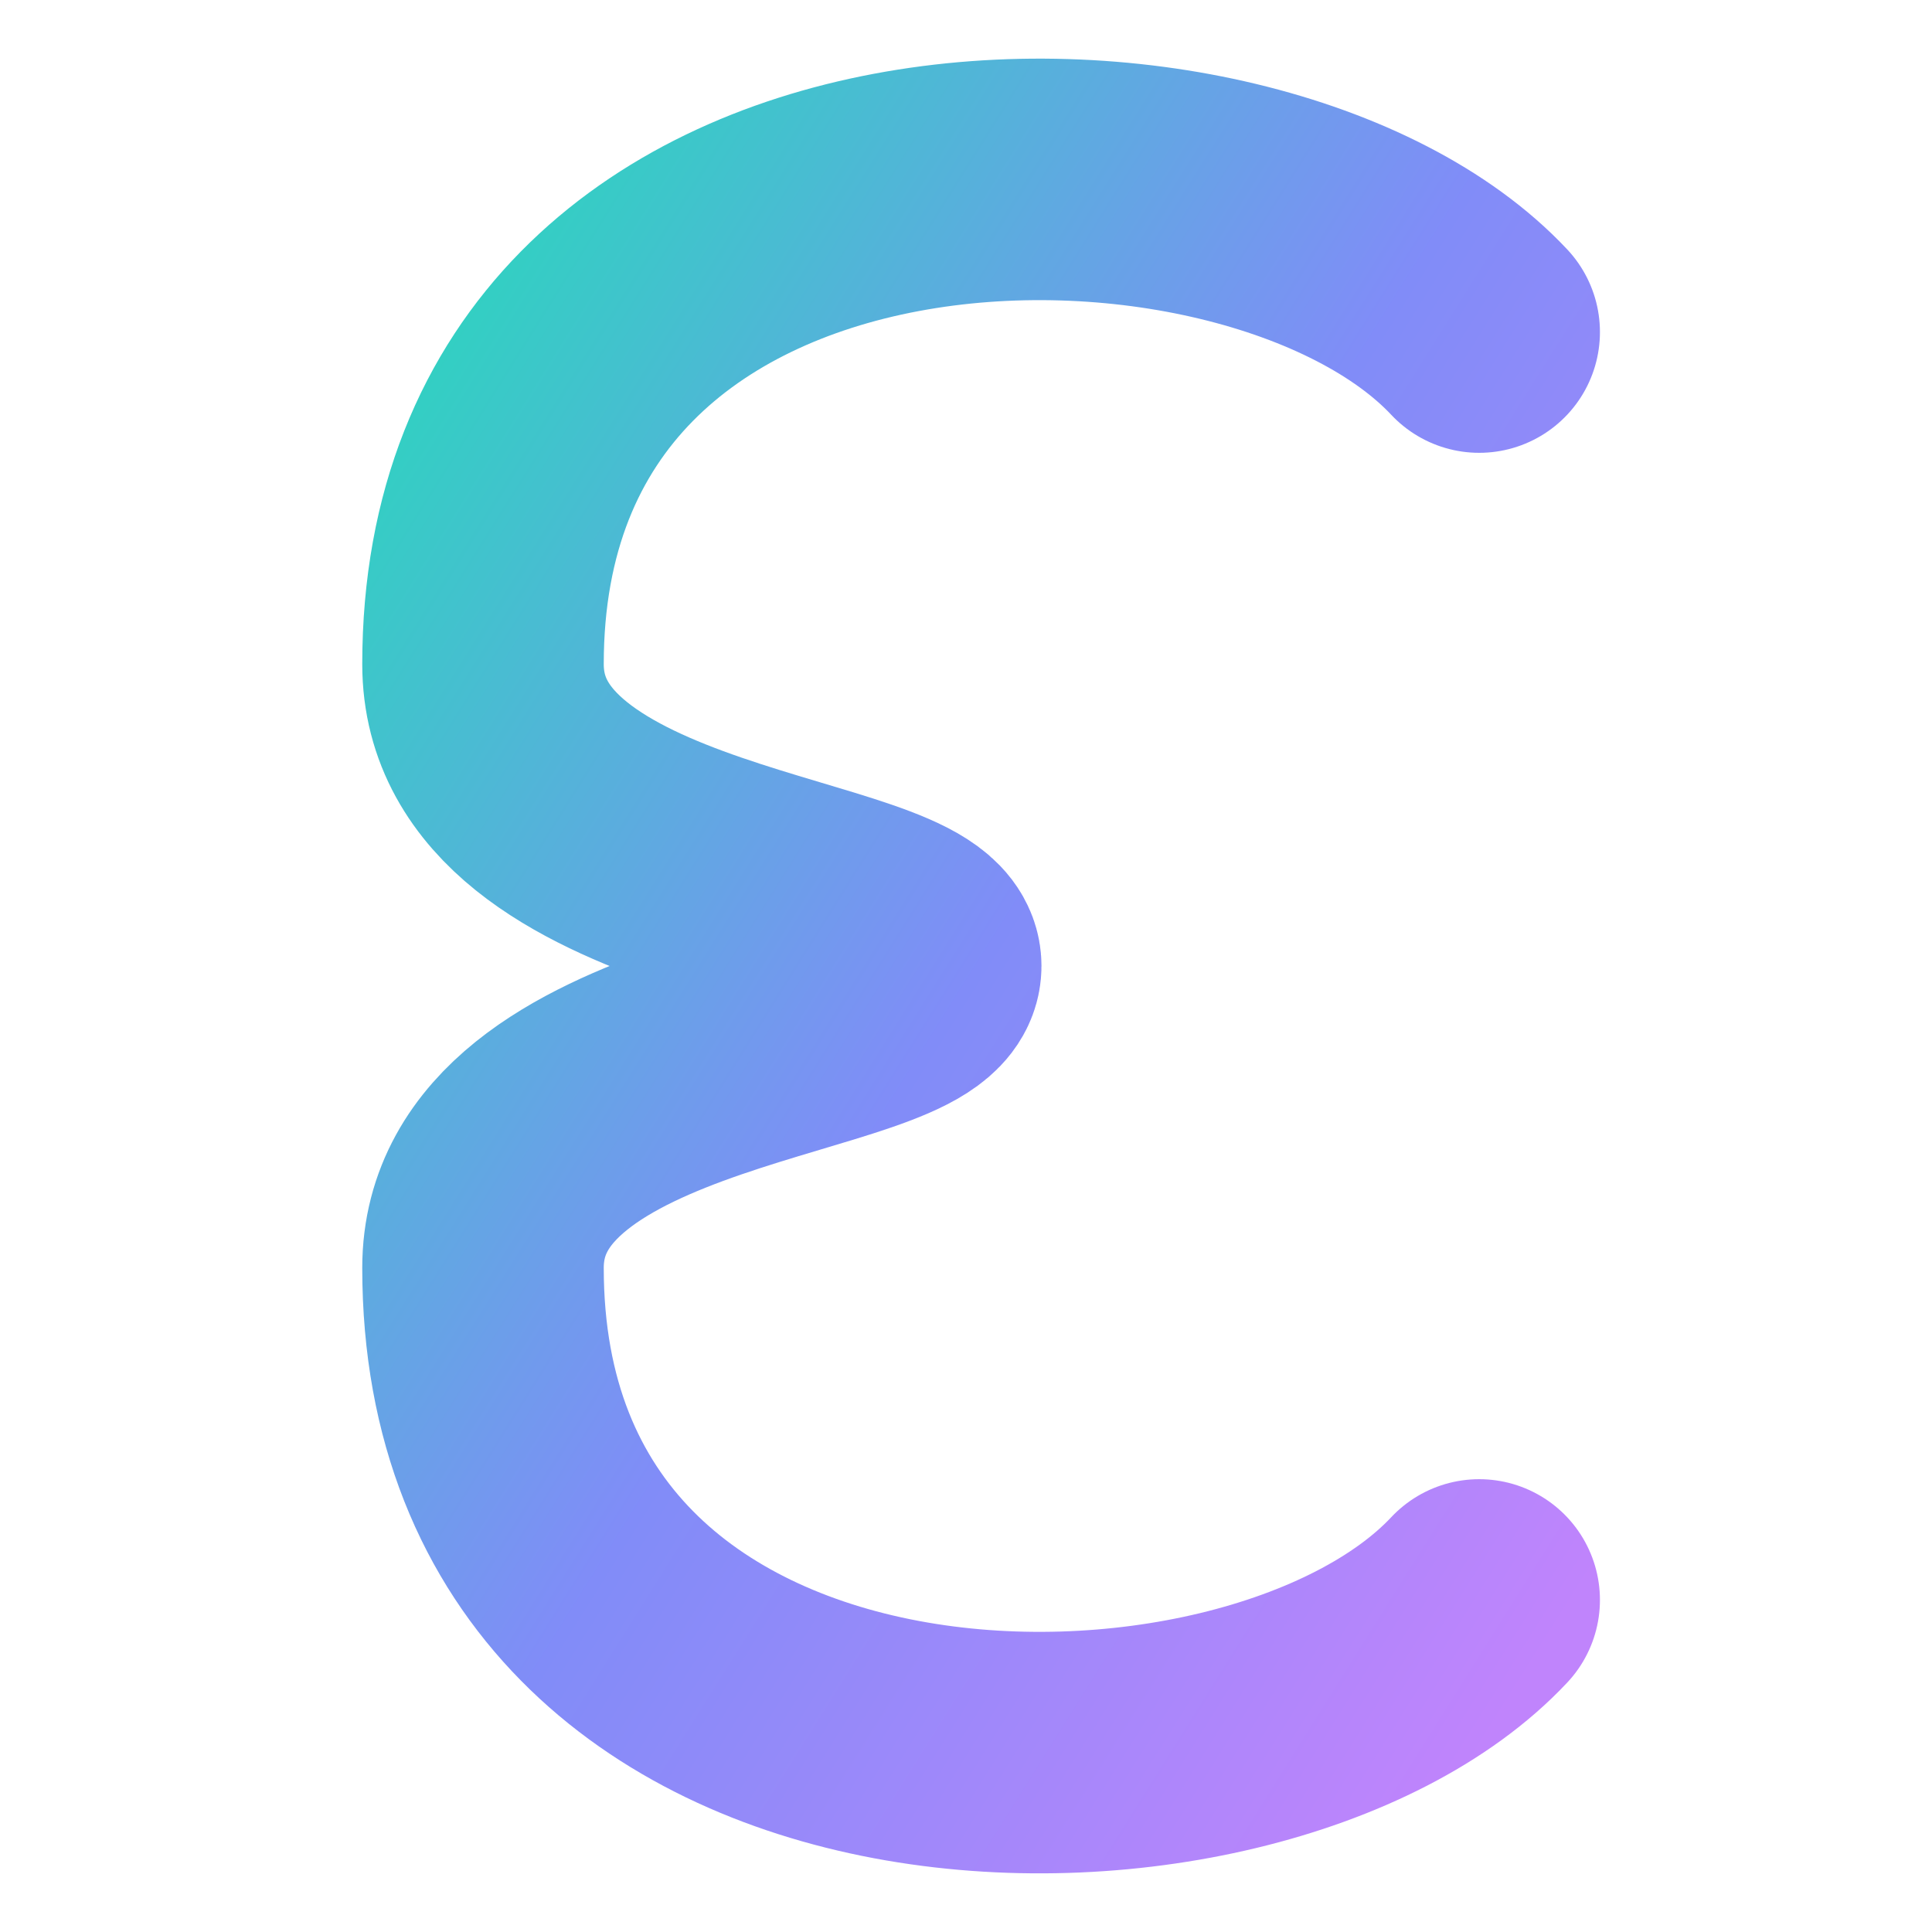
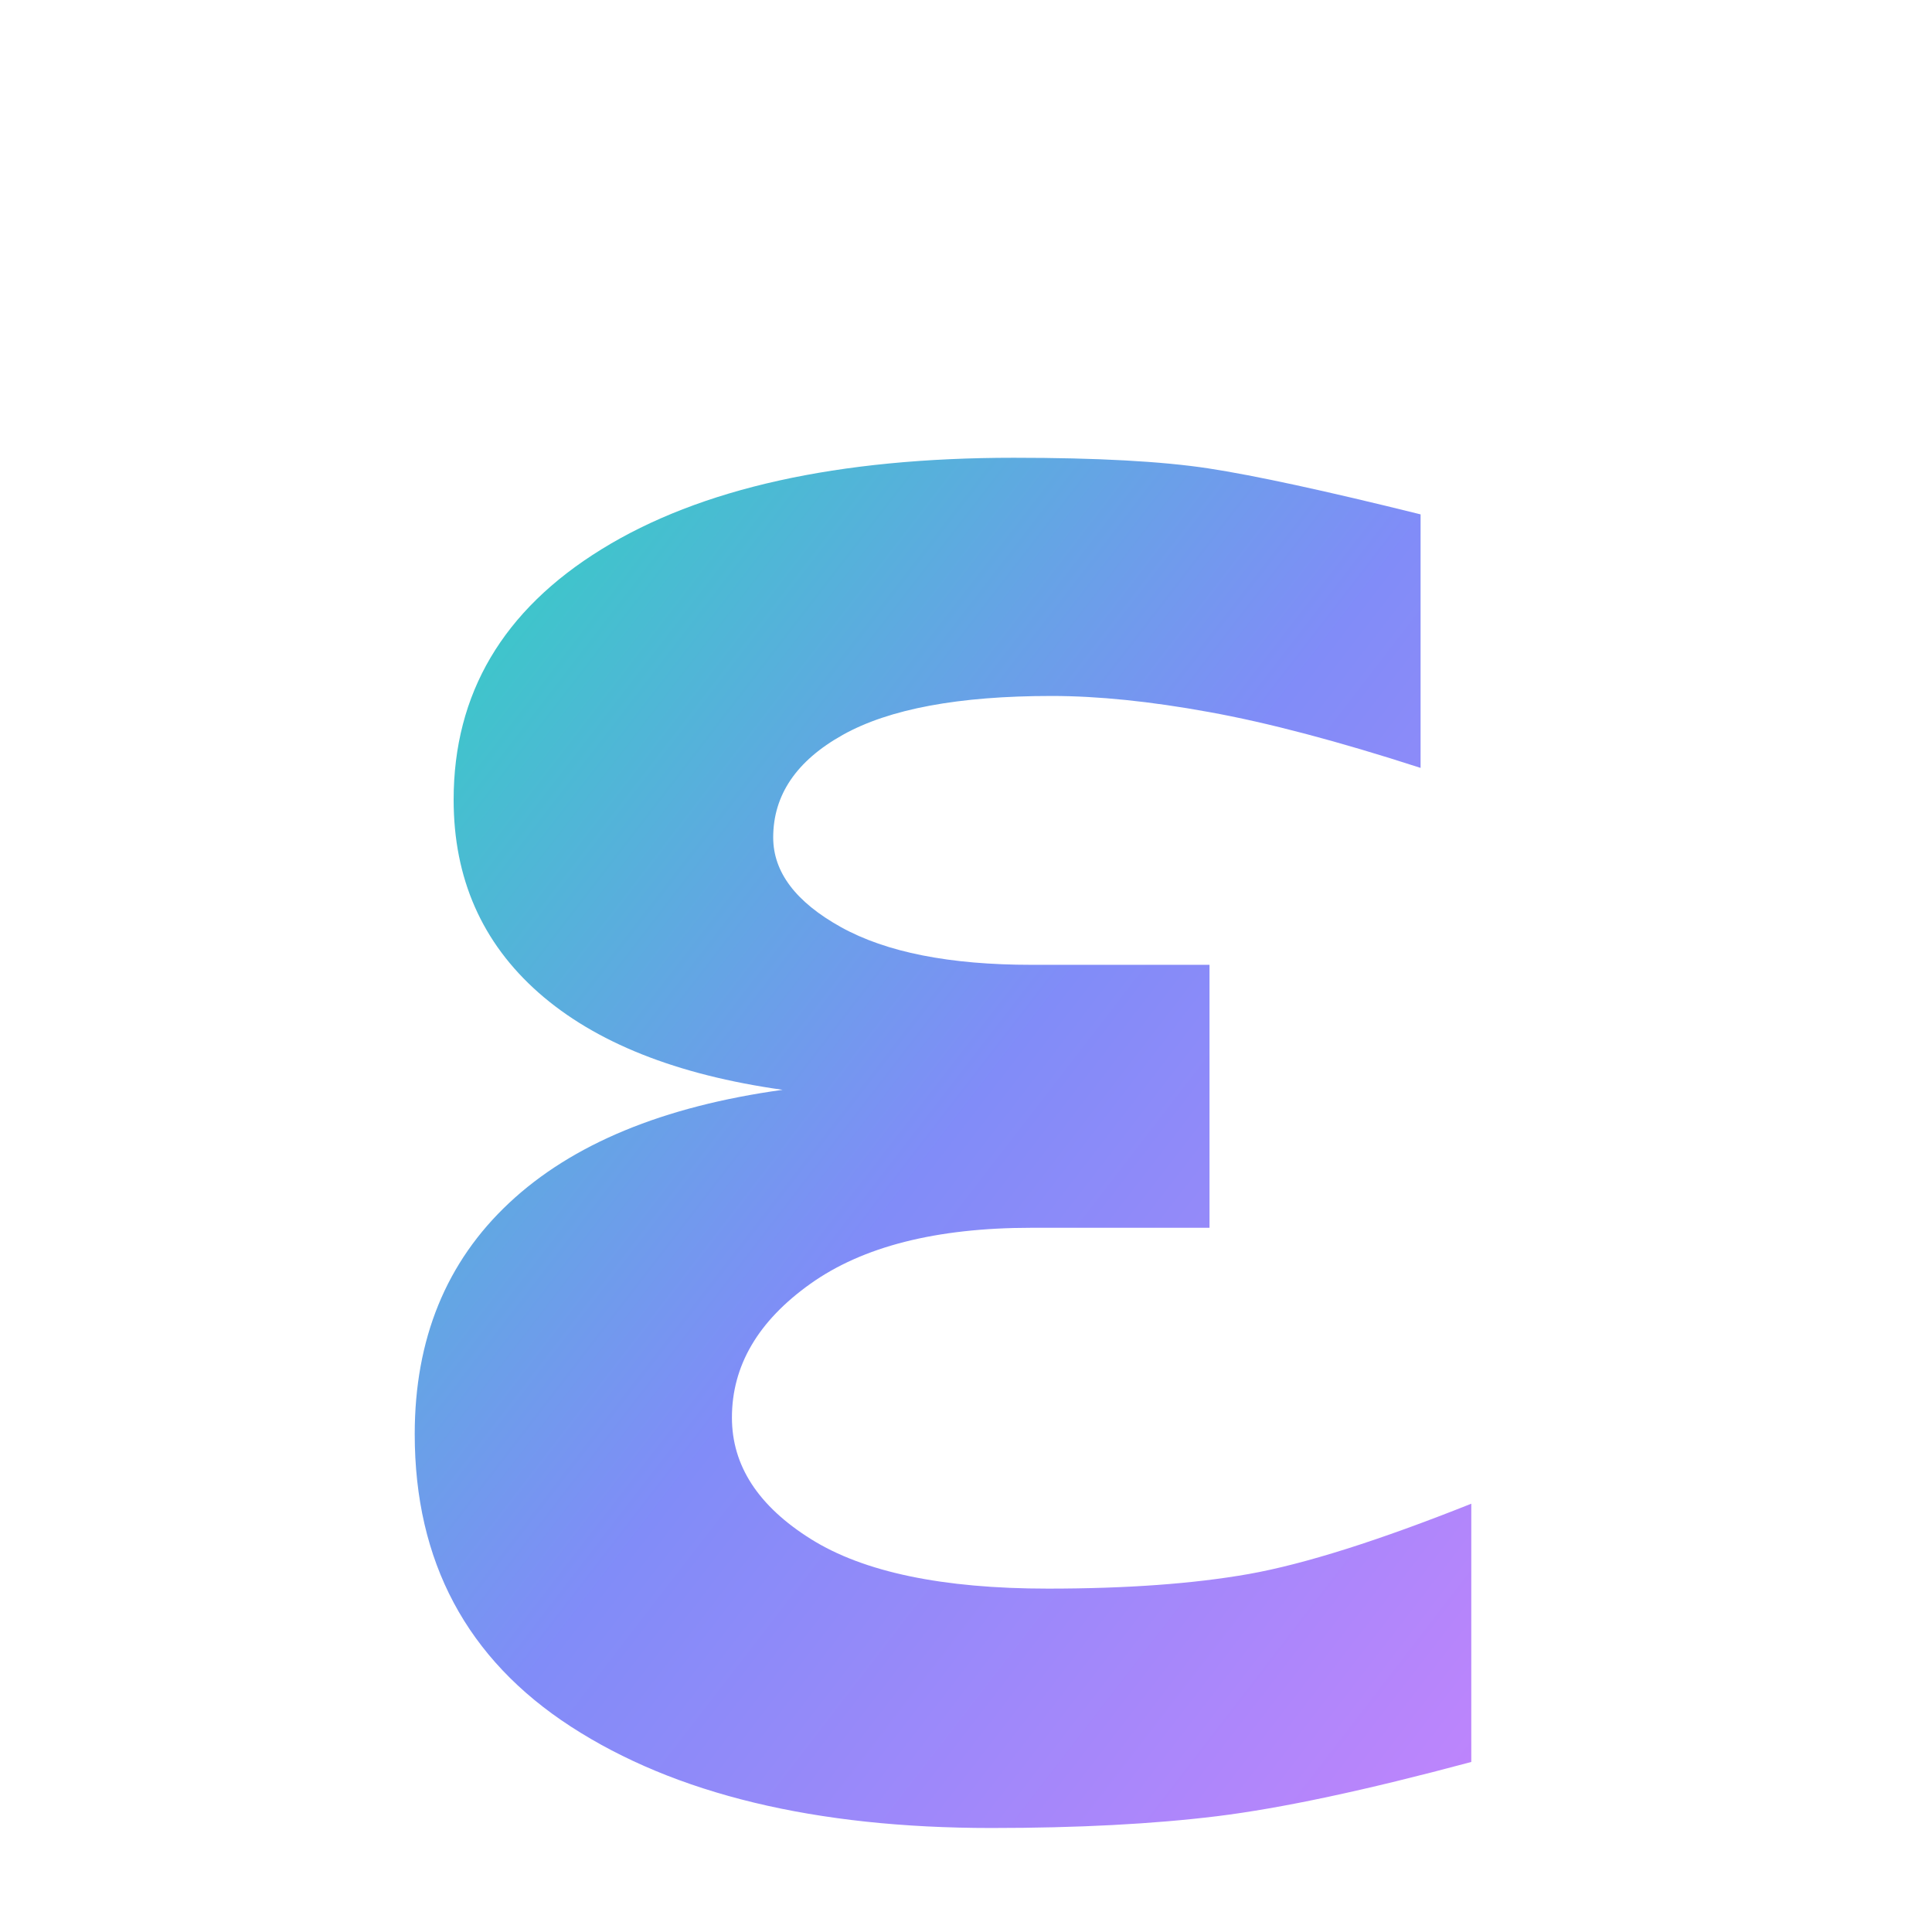
<svg xmlns="http://www.w3.org/2000/svg" viewBox="0 0 128 128" fill="none">
  <defs>
    <linearGradient id="eps-grad" x1="0%" y1="0%" x2="100%" y2="100%">
      <stop offset="0%" stop-color="#2dd4bf" />
      <stop offset="50%" stop-color="#818cf8" />
      <stop offset="100%" stop-color="#c084fc" />
    </linearGradient>
  </defs>
-   <path d="M 98 22             C 83 6, 32 6, 32 44             C 32 59, 61 59, 61 64             C 61 69, 32 69, 32 84             C 32 122, 83 122, 98 106" stroke="url(#eps-grad)" stroke-width="16" stroke-linecap="round" stroke-linejoin="round" />
+   <text x="50%" y="50%" dominant-baseline="central" text-anchor="middle" font-family="ui-monospace, SFMono-Regular, Menlo, Monaco, Consolas, monospace" font-size="160" font-weight="bold" fill="url(#eps-grad)">ε</text>
</svg>
